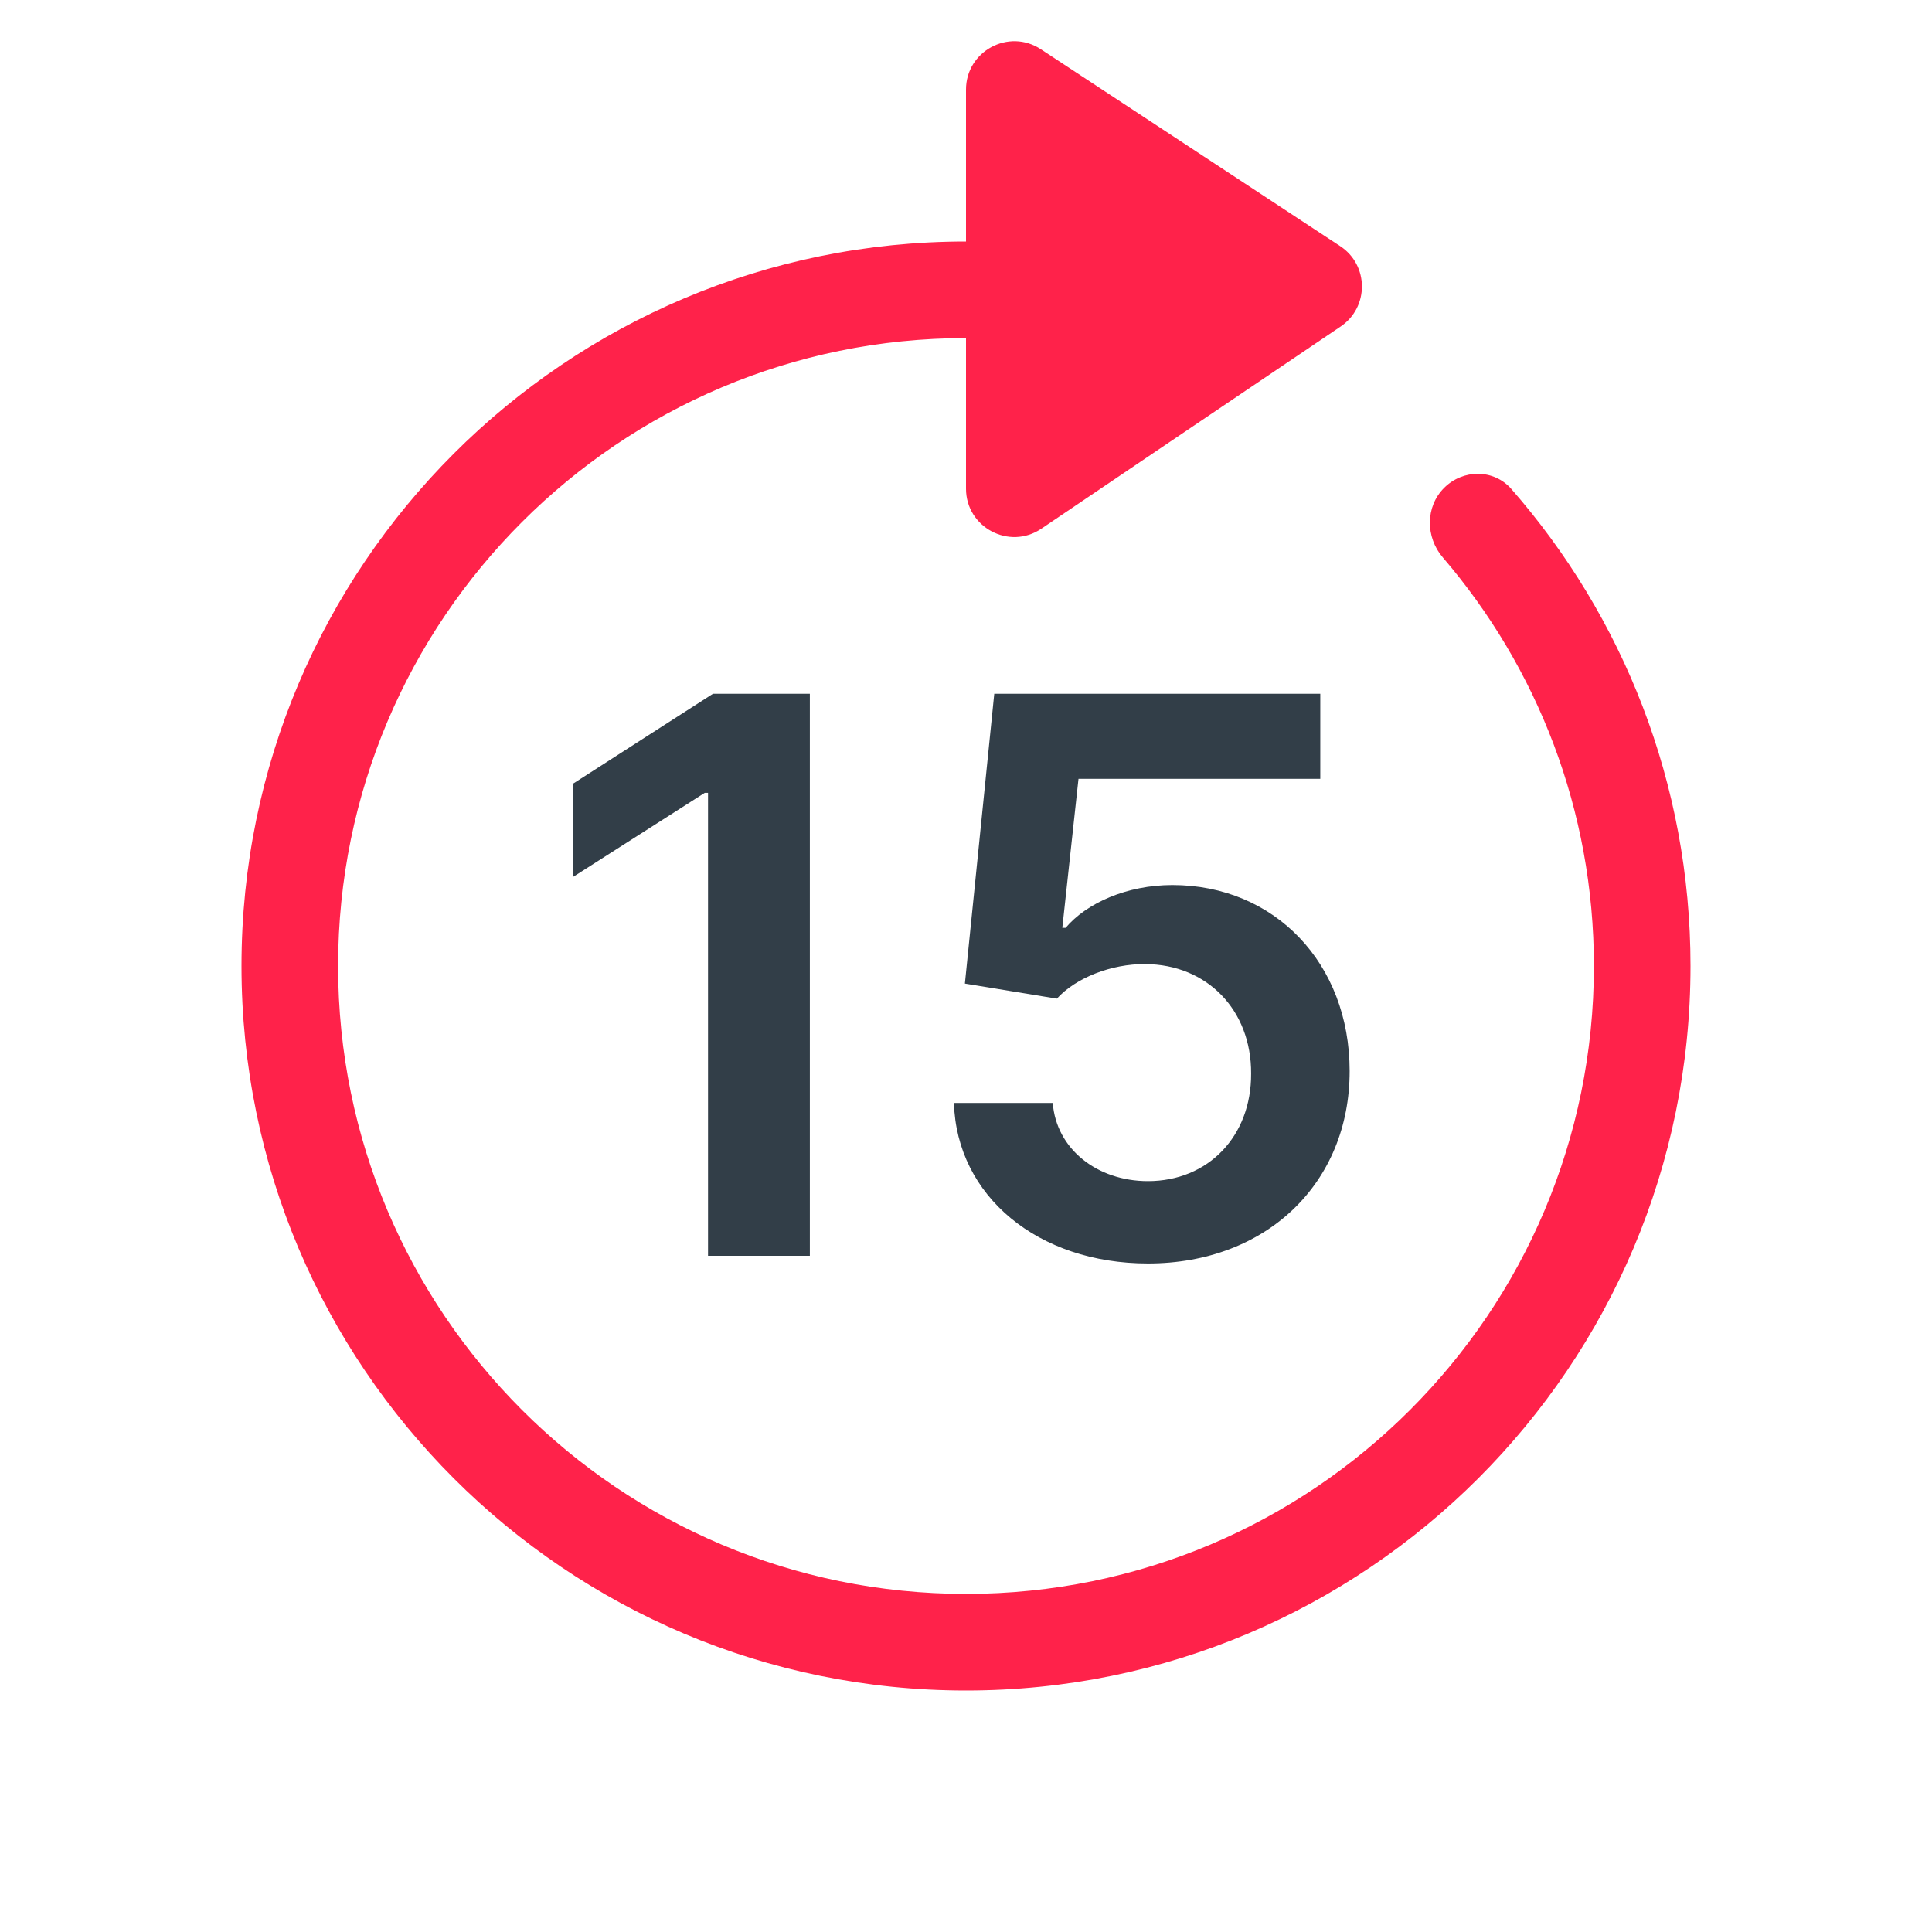
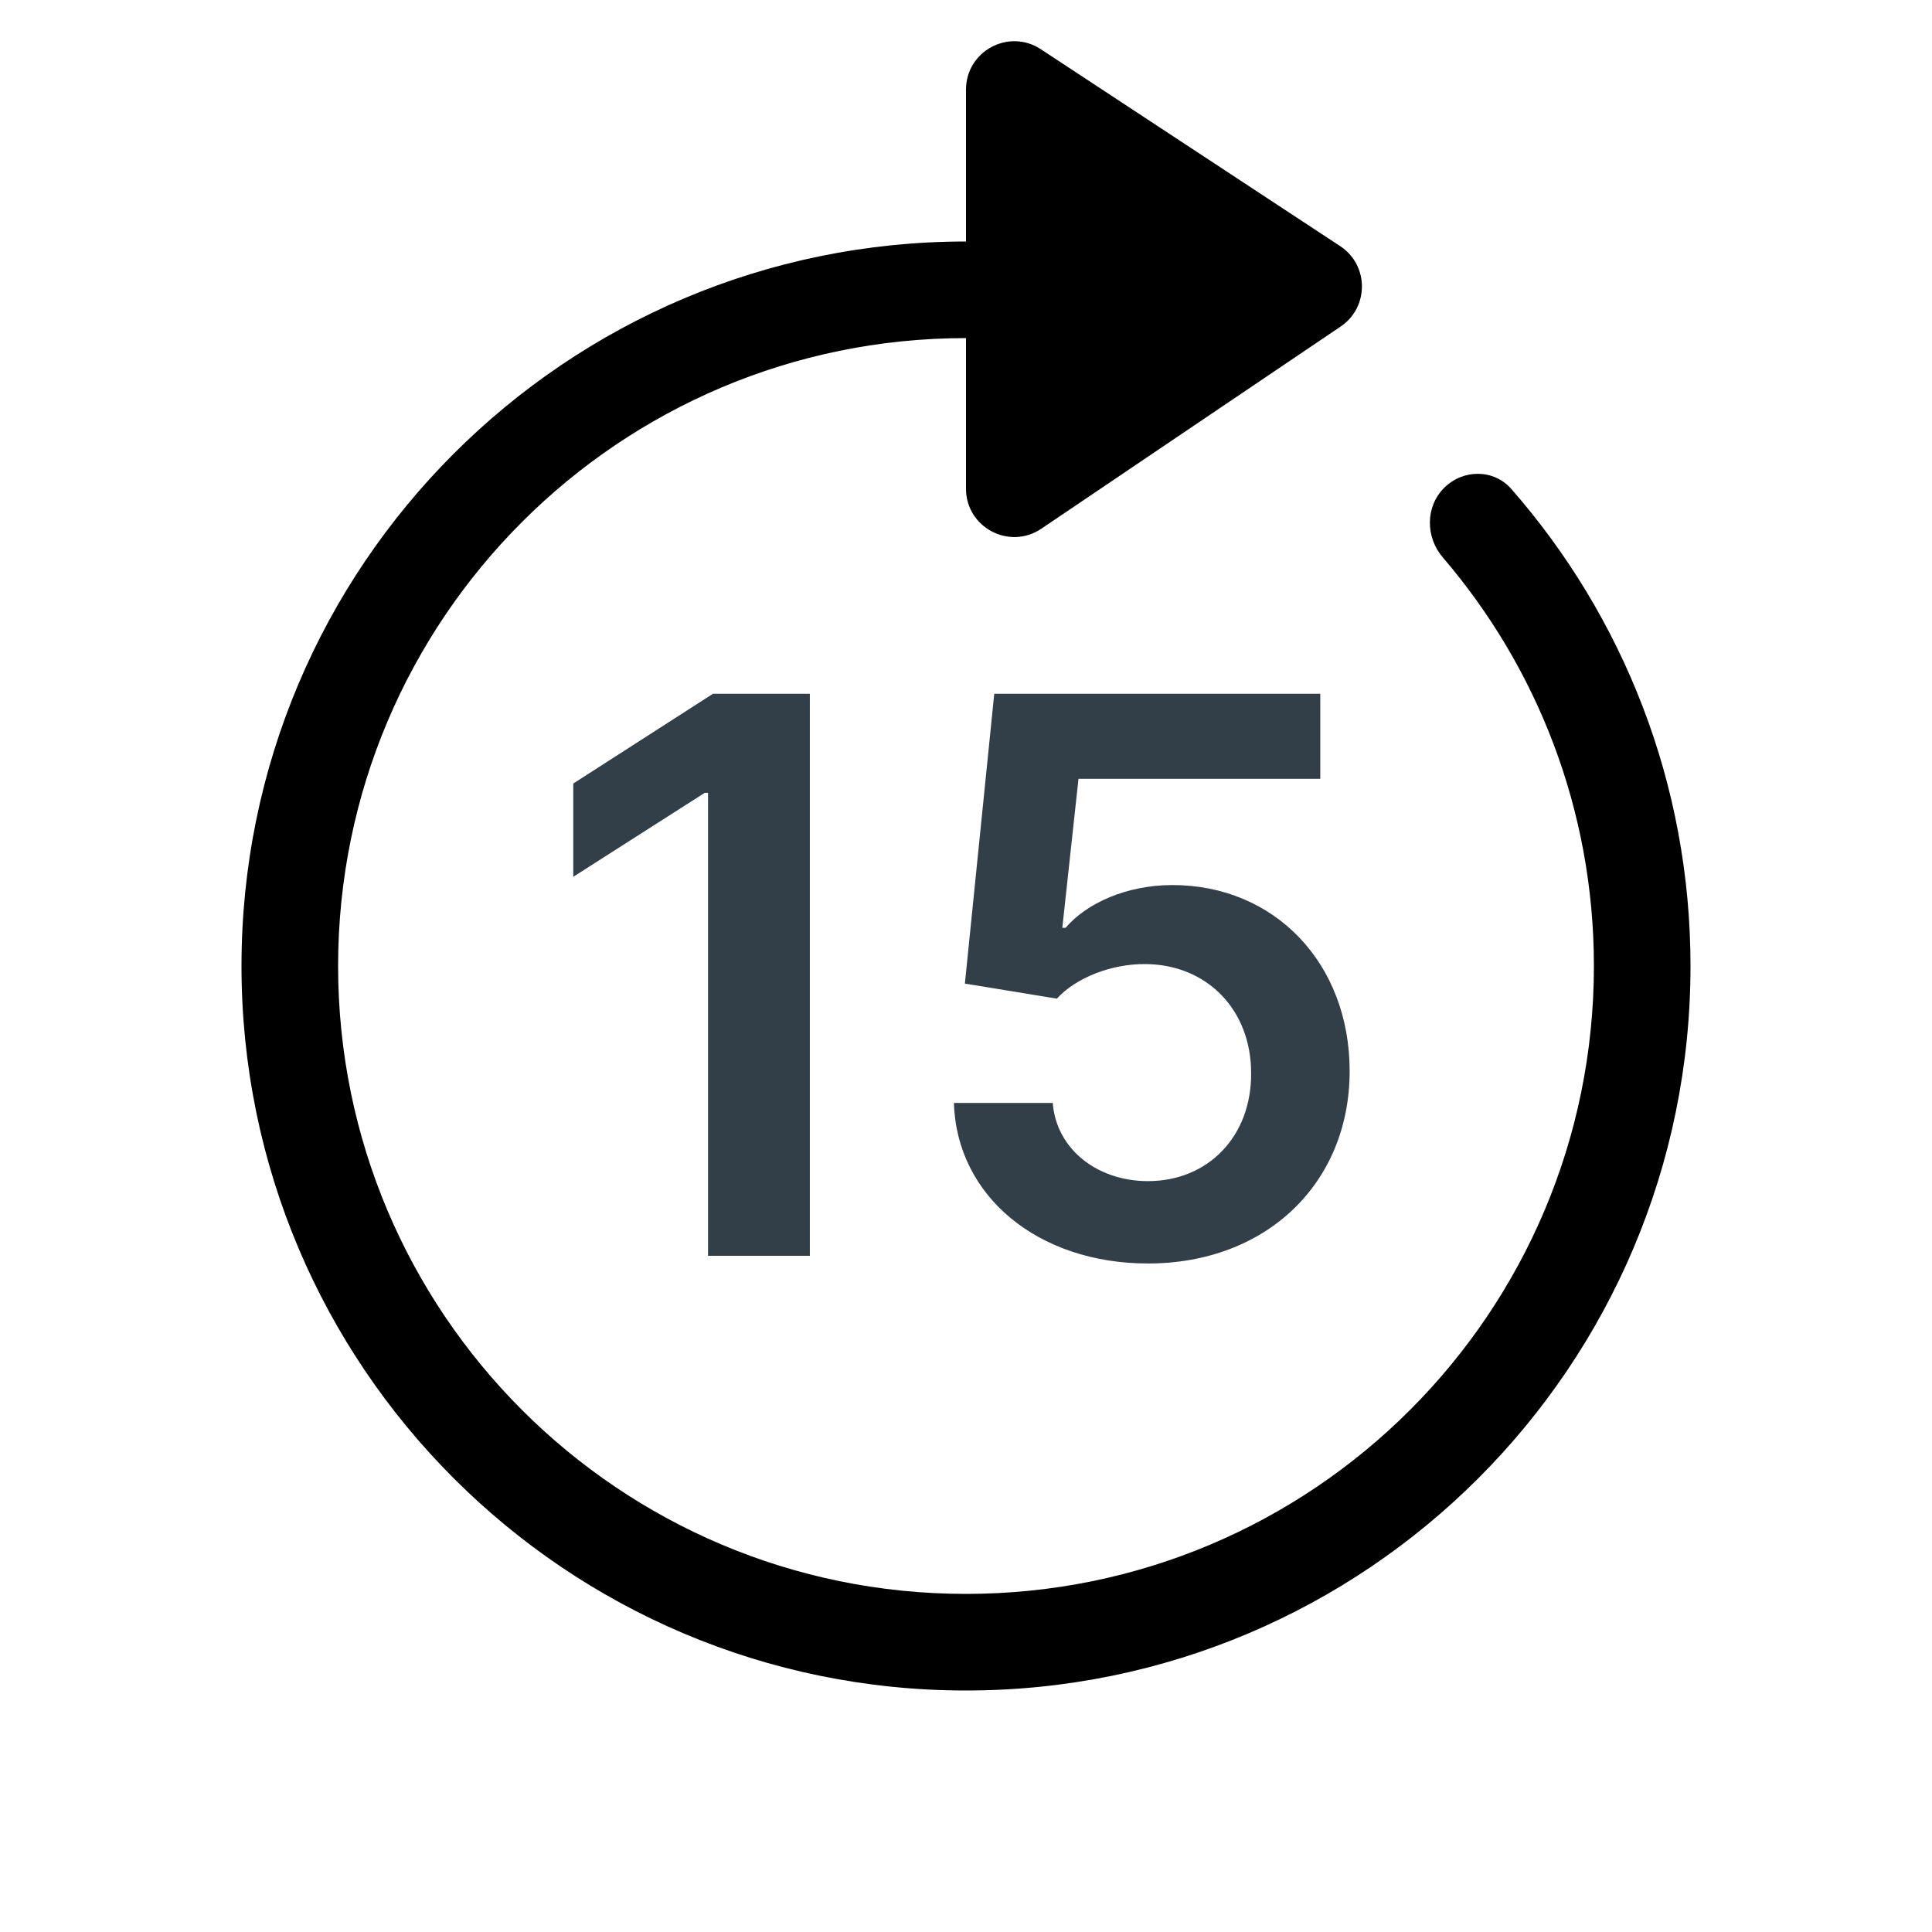
<svg xmlns="http://www.w3.org/2000/svg" width="40" height="40" viewBox="0 0 40 40" fill="none">
-   <path fill-rule="evenodd" clip-rule="evenodd" d="M29.899 10.101C29.509 10.491 29.512 11.122 29.872 11.541C31.822 13.815 33 16.77 33 20C33 27.18 27.18 33 20 33C12.82 33 7 27.18 7 20C7 12.82 12.82 7 20 7C20.744 7 21.473 7.062 22.183 7.182C22.517 7.239 22.86 7.14 23.1 6.9L23.177 6.823C23.711 6.289 23.479 5.386 22.736 5.249C21.849 5.085 20.935 5 20 5C11.716 5 5 11.716 5 20C5 28.284 11.716 35 20 35C28.284 35 35 28.284 35 20C35 16.218 33.6 12.762 31.29 10.123C30.926 9.708 30.29 9.71 29.899 10.101Z" fill="#FF224A" />
+   <path fill-rule="evenodd" clip-rule="evenodd" d="M29.899 10.101C29.509 10.491 29.512 11.122 29.872 11.541C31.822 13.815 33 16.77 33 20C33 27.18 27.18 33 20 33C12.82 33 7 27.18 7 20C7 12.82 12.82 7 20 7C20.744 7 21.473 7.062 22.183 7.182C22.517 7.239 22.86 7.14 23.1 6.9L23.177 6.823C23.711 6.289 23.479 5.386 22.736 5.249C21.849 5.085 20.935 5 20 5C11.716 5 5 11.716 5 20C5 28.284 11.716 35 20 35C28.284 35 35 28.284 35 20C35 16.218 33.6 12.762 31.29 10.123C30.926 9.708 30.29 9.71 29.899 10.101Z" fill="currentColor" />
  <path d="M16.767 14.364H14.761L11.869 16.222V18.153L14.591 16.415H14.659V26H16.767V14.364ZM23.767 26.159C26.227 26.159 27.943 24.489 27.943 22.176C27.943 19.938 26.386 18.324 24.273 18.324C23.329 18.324 22.494 18.699 22.062 19.21H21.994L22.329 16.125H27.335V14.364H20.585L19.977 20.364L21.881 20.676C22.273 20.244 23.011 19.954 23.71 19.96C24.989 19.966 25.909 20.909 25.903 22.227C25.909 23.528 25.011 24.454 23.767 24.454C22.716 24.454 21.869 23.79 21.796 22.835H19.75C19.807 24.767 21.494 26.159 23.767 26.159Z" fill="#323E48" />
-   <path d="M20 1.855L20 10.118C20 10.919 20.896 11.395 21.56 10.946L27.757 6.76C28.348 6.36 28.343 5.488 27.747 5.096L21.549 1.019C20.885 0.582 20 1.059 20 1.855Z" fill="#FF224A" />
+   <path d="M20 1.855L20 10.118C20 10.919 20.896 11.395 21.56 10.946L27.757 6.76C28.348 6.36 28.343 5.488 27.747 5.096L21.549 1.019C20.885 0.582 20 1.059 20 1.855Z" fill="currentColor" />
</svg>
